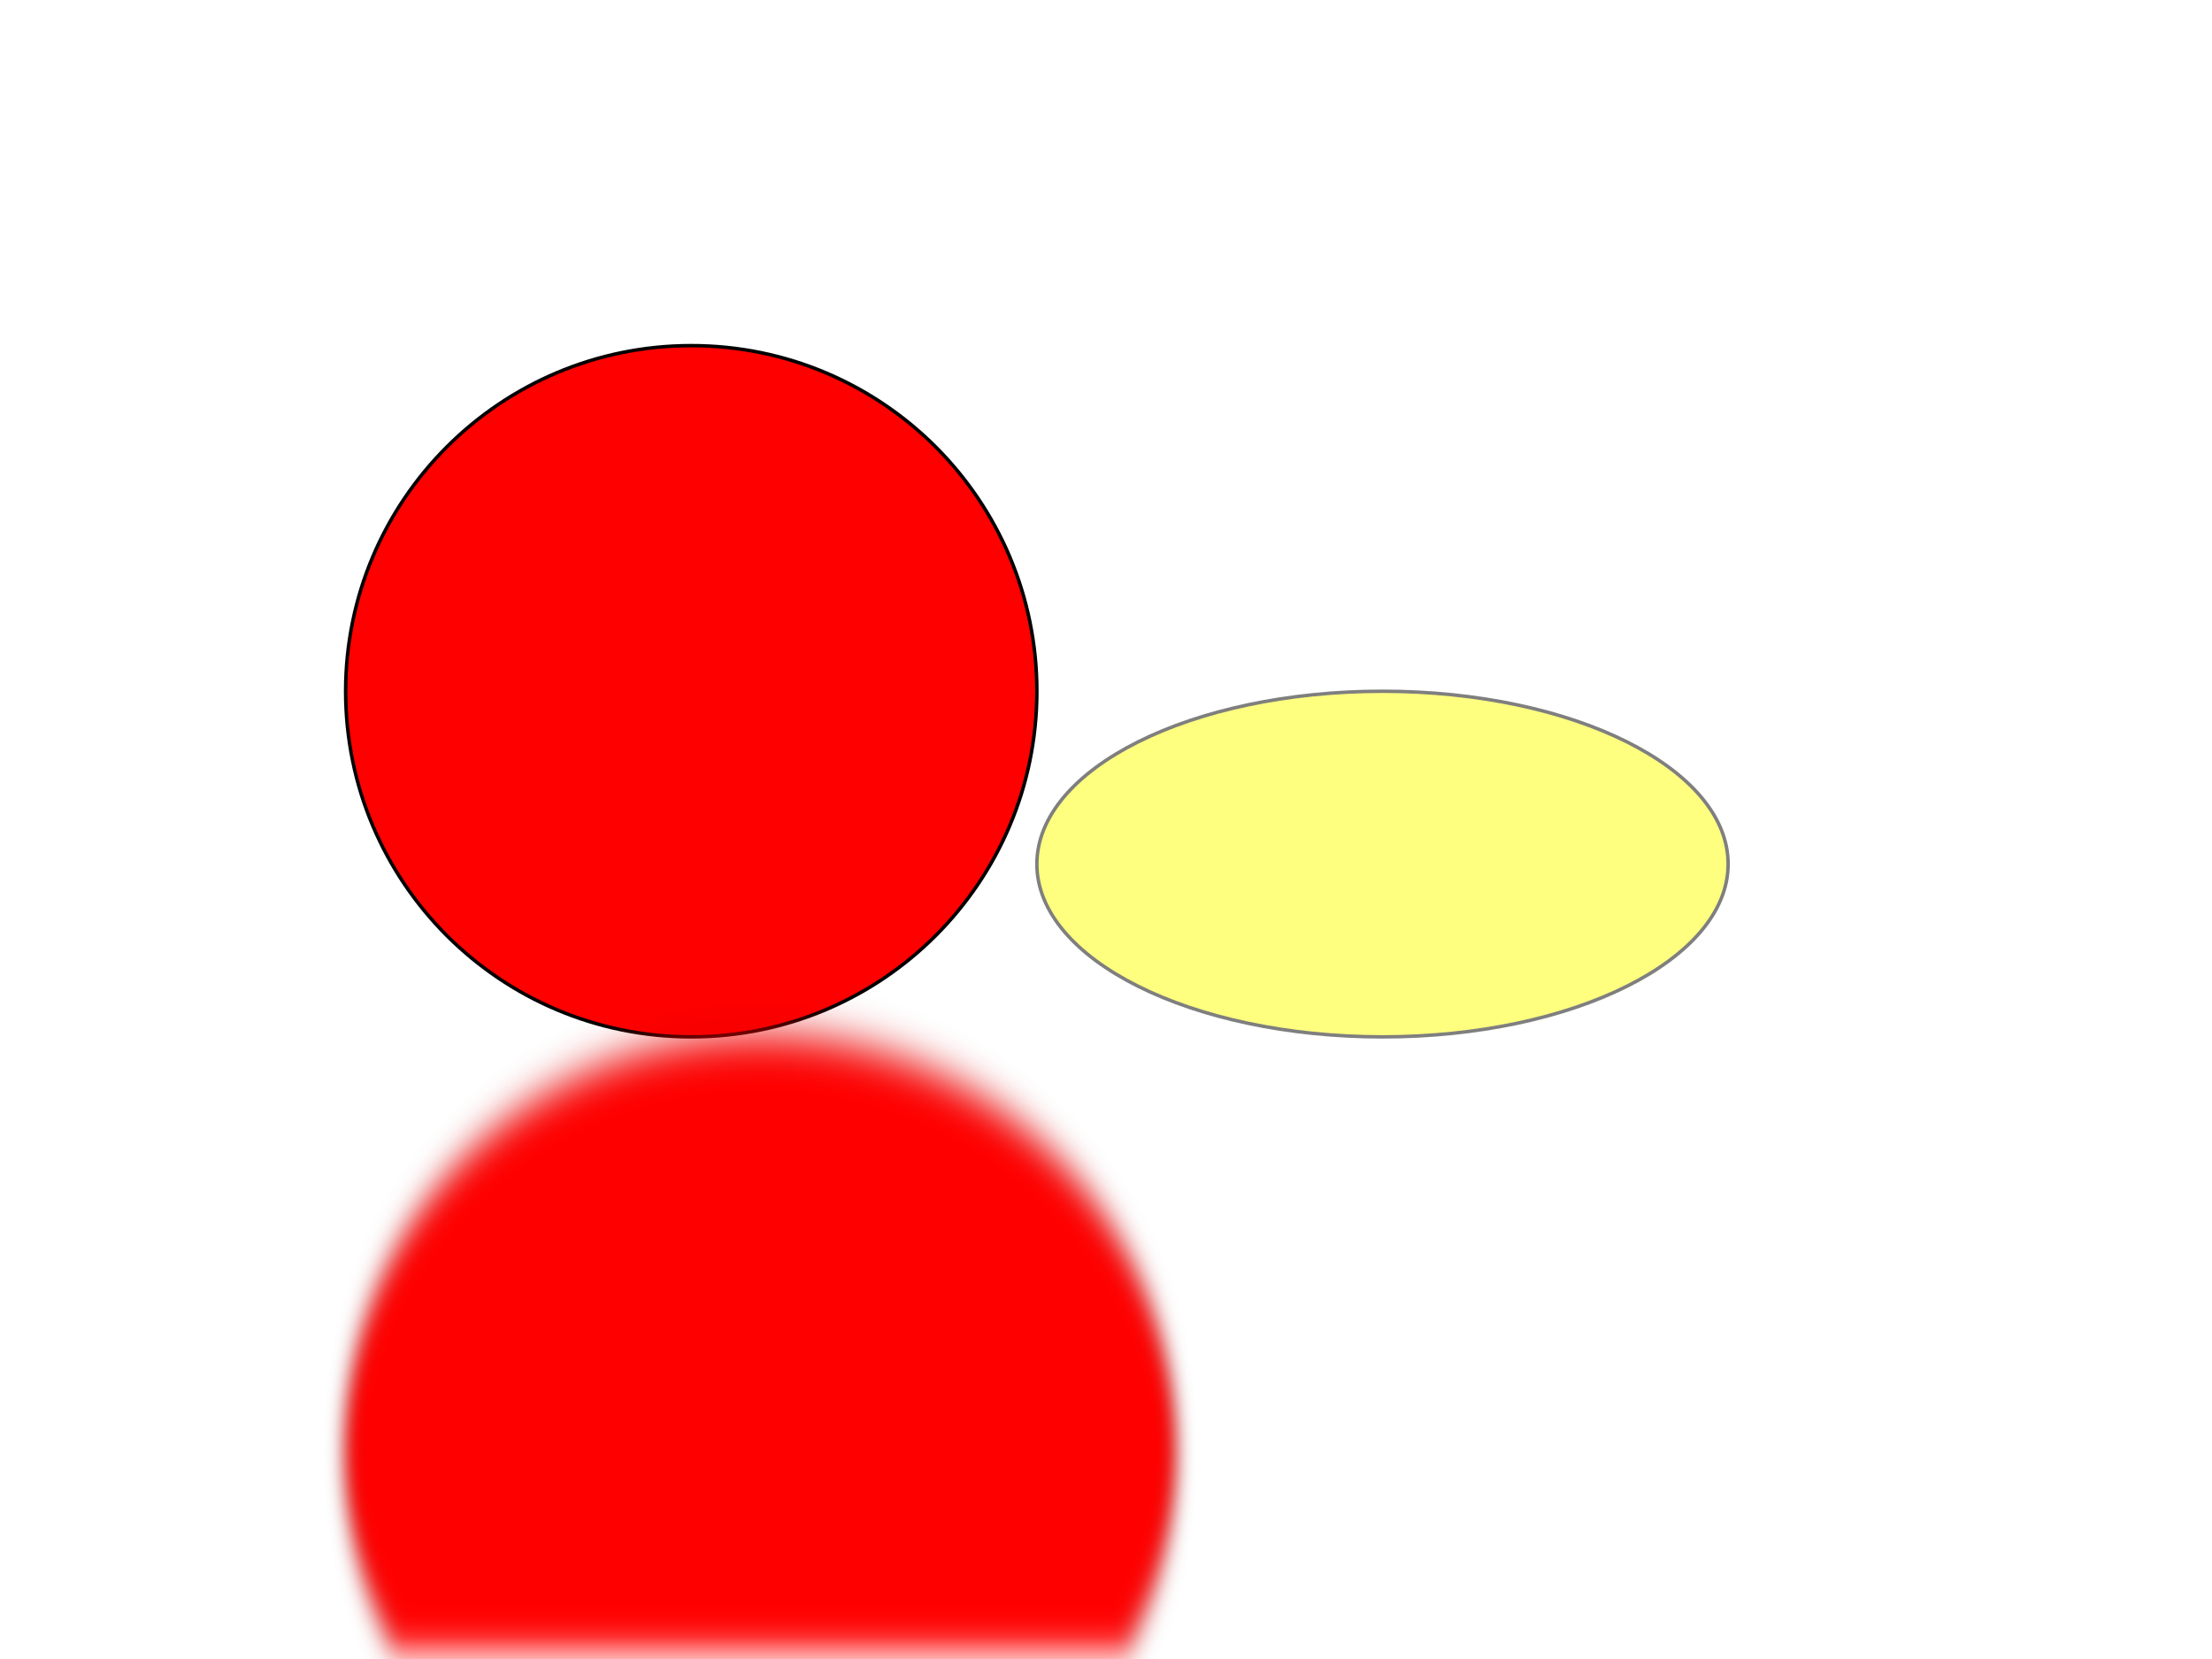
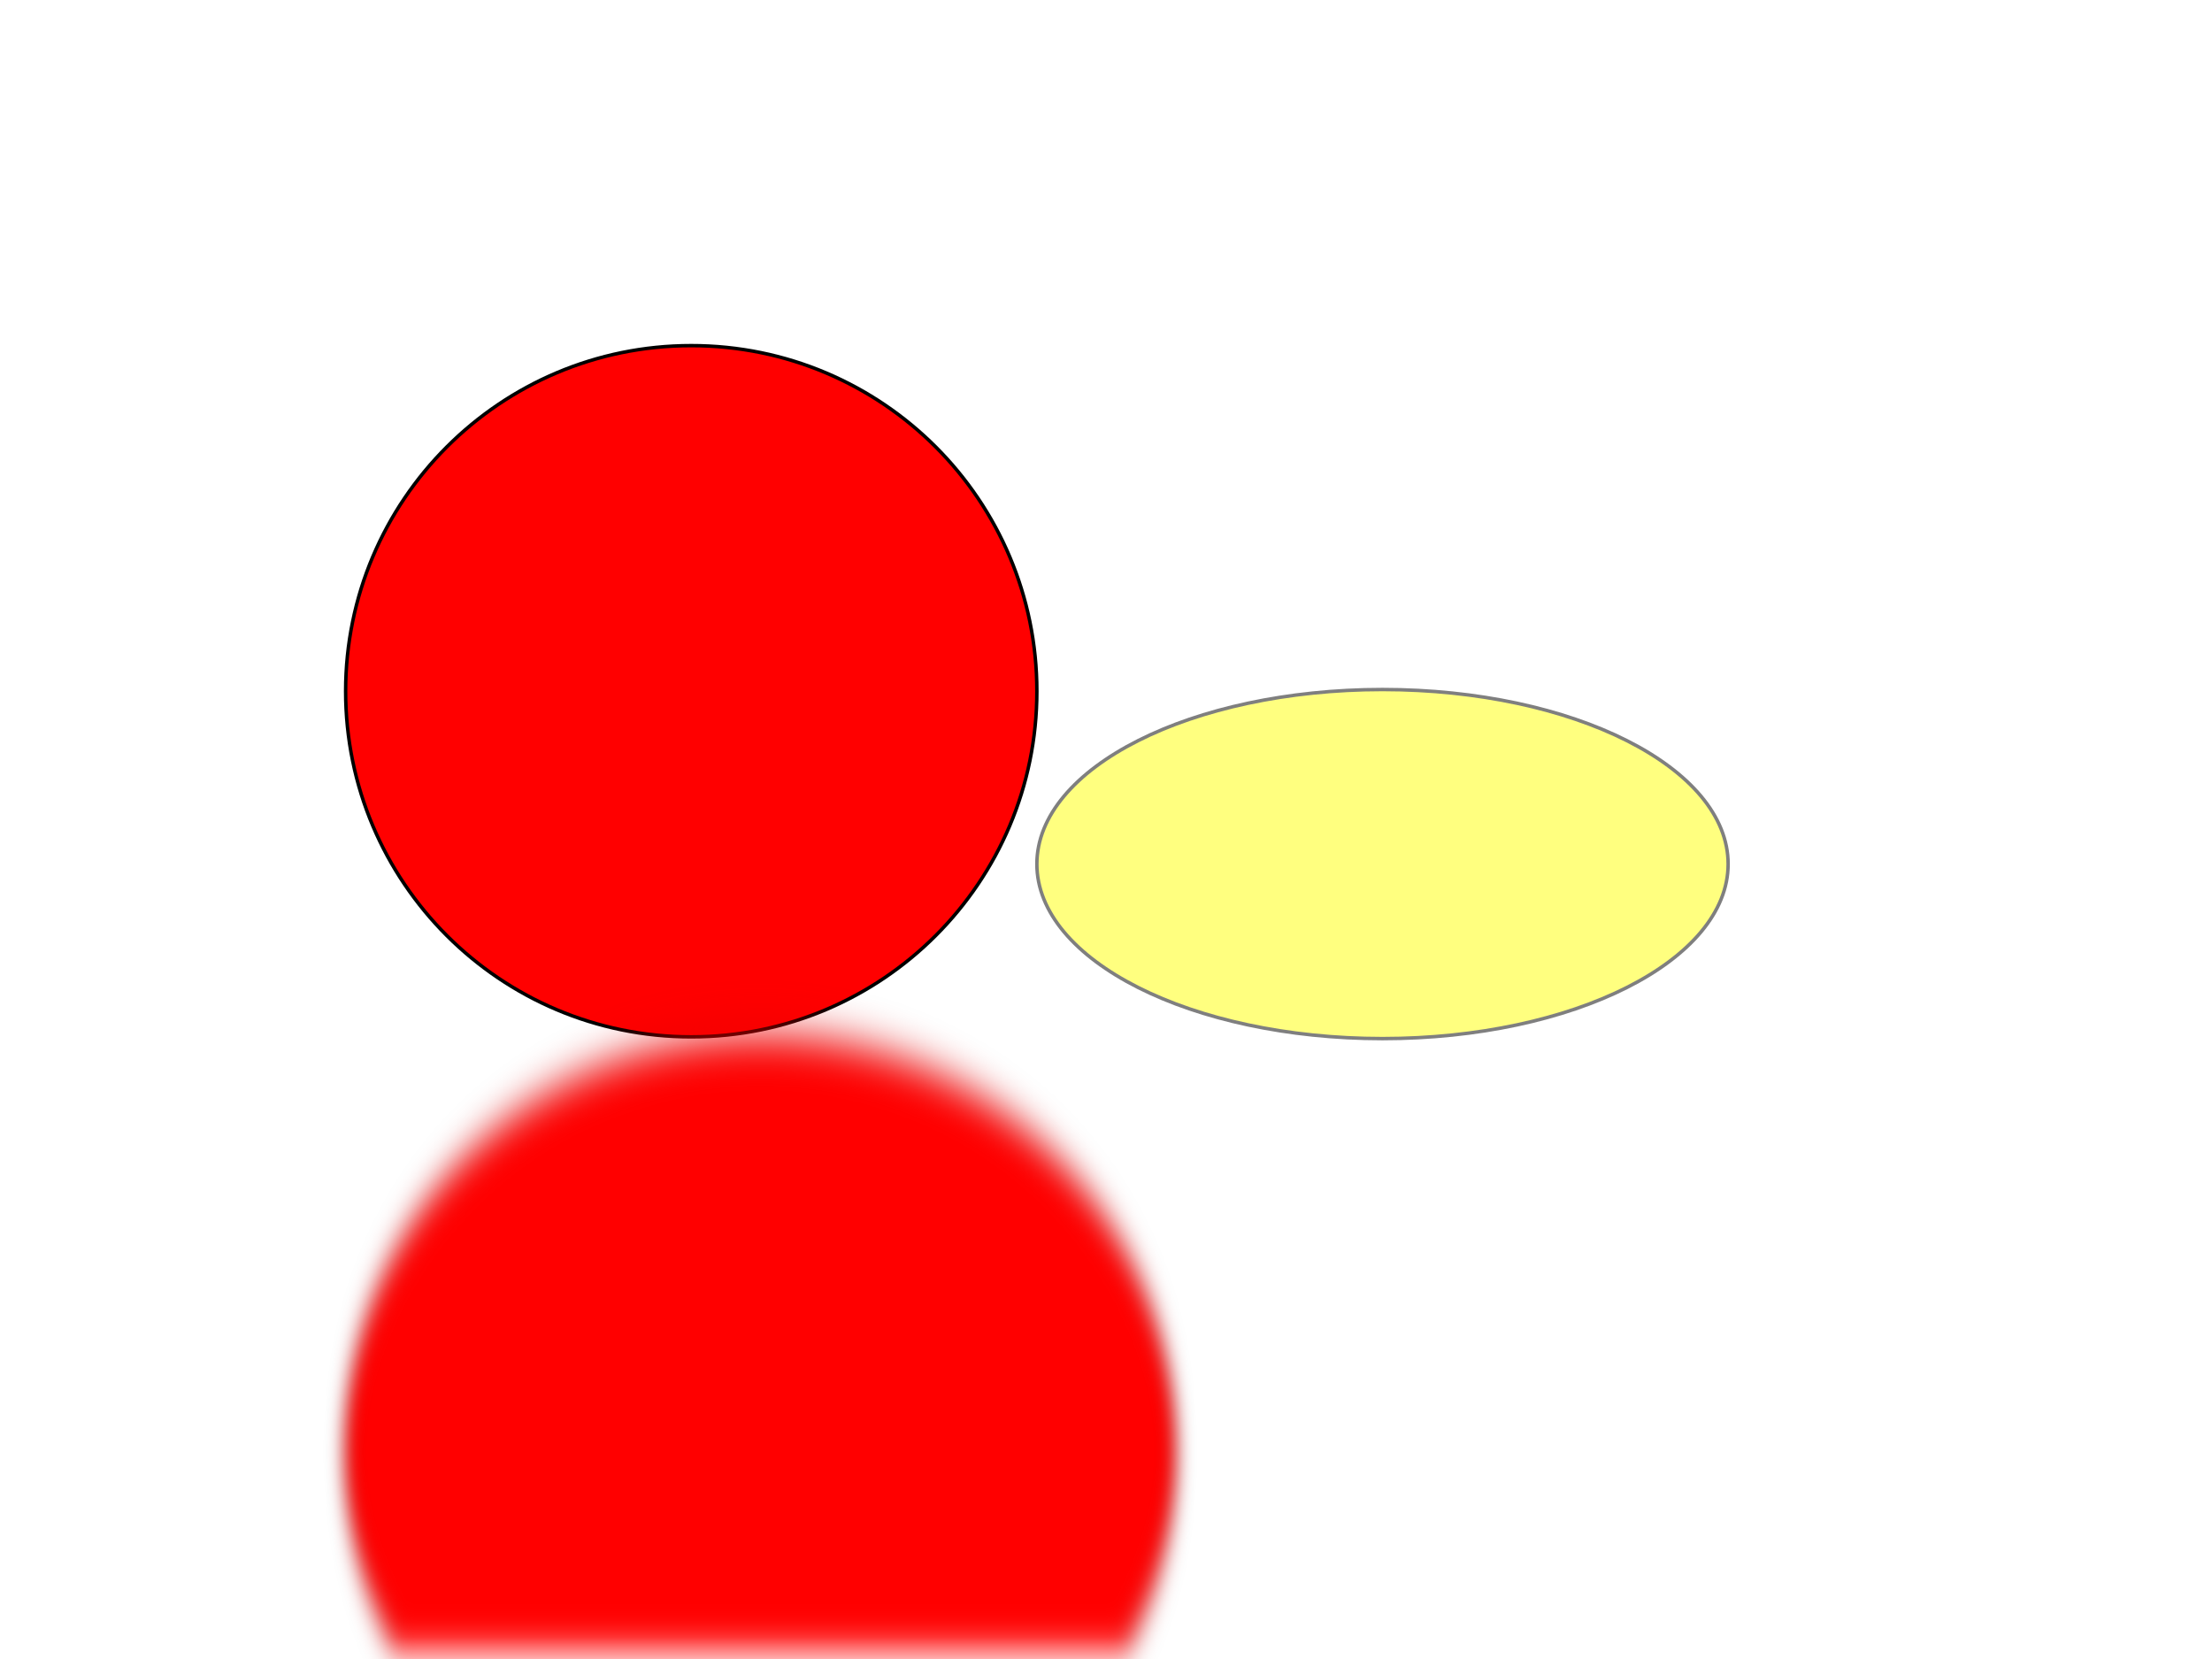
<svg xmlns="http://www.w3.org/2000/svg" width="640" height="480">
  <g class="layer">
    <circle cx="200" cy="200" fill="#FF0000" id="svg_1" r="100" stroke="#000000" />
    <ellipse cx="220" cy="420" fill="#FF0000" filter="url(#svg_3_blur)" id="svg_3" rx="120" ry="120" stroke="#000000" transform="matrix(1 0 0 1 0 0) rotate(25 220 420)" />
-     <ellipse cx="400" cy="250" fill="#ffff00" id="svg_2" opacity="0.5" rx="100" ry="50" stroke="#000000" />
+     <ellipse cx="400" cy="250" fill="#ffff00" id="svg_2" opacity="0.5" rx="100" ry="50.5" stroke="#000000" />
  </g>
  <defs>
    <filter height="200%" id="svg_3_blur" width="200%" x="-50%" y="-50%">
      <feGaussianBlur in="SourceGraphic" stdDeviation="5" />
    </filter>
  </defs>
</svg>
